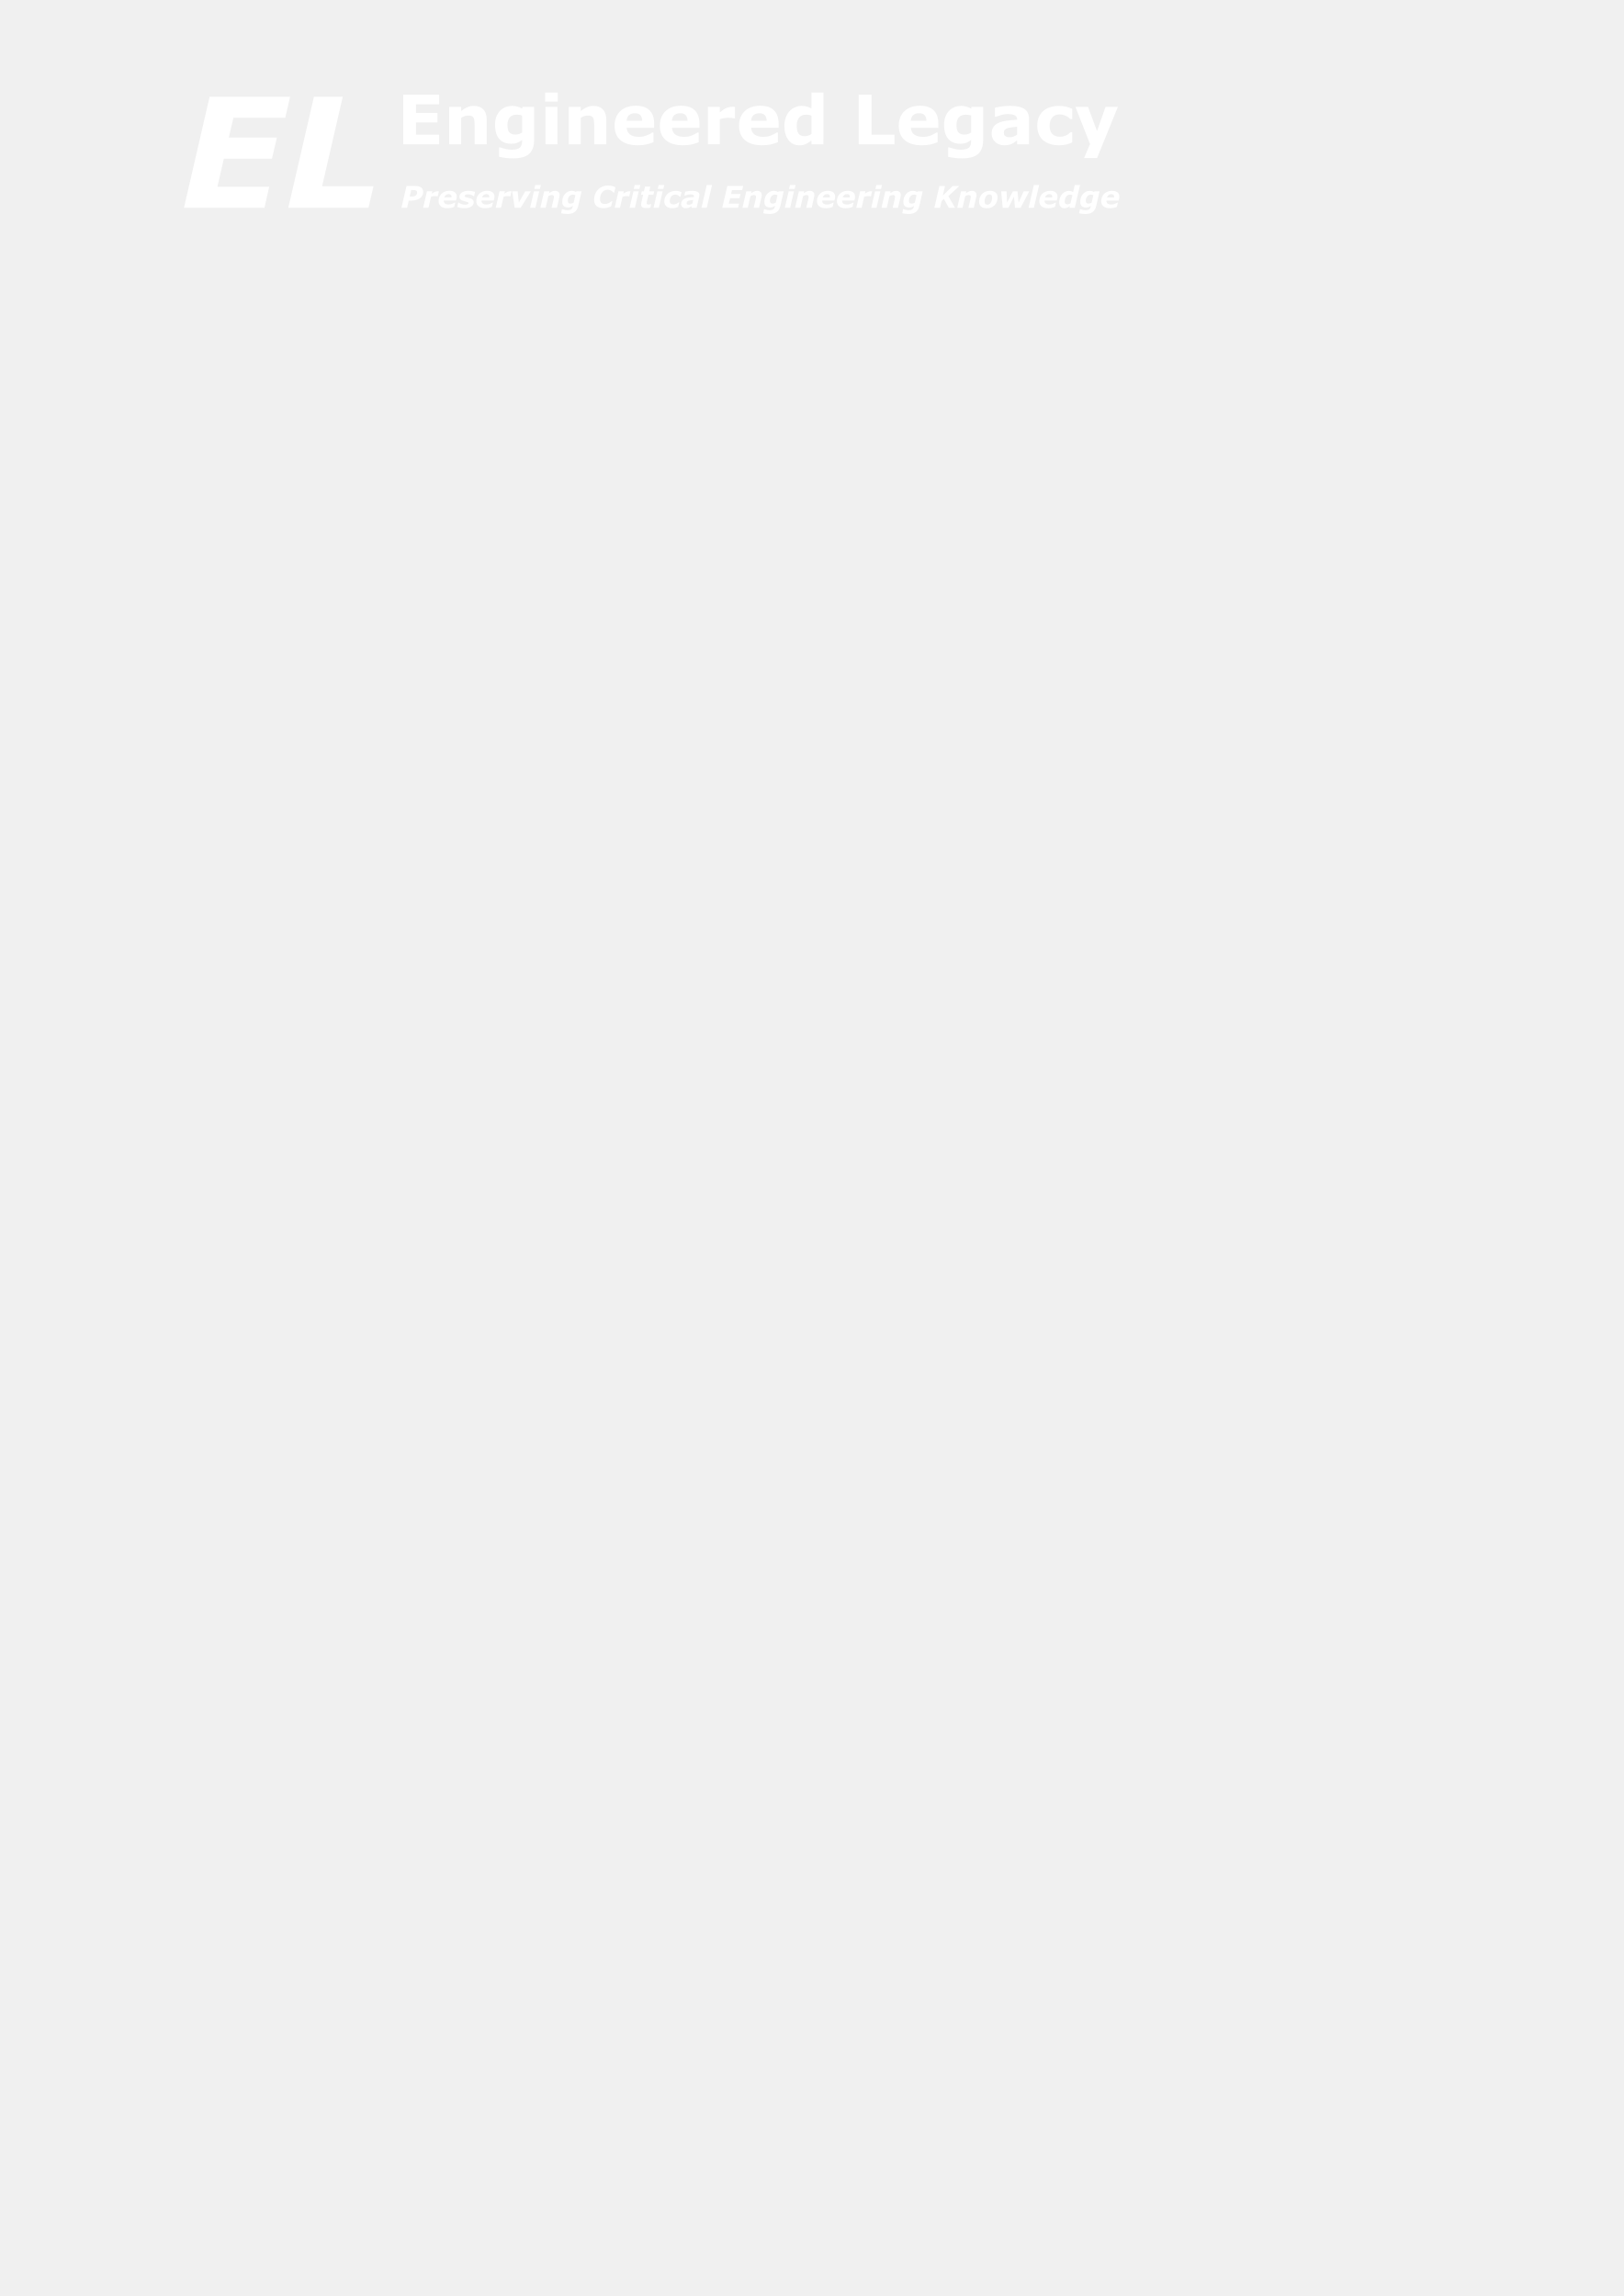
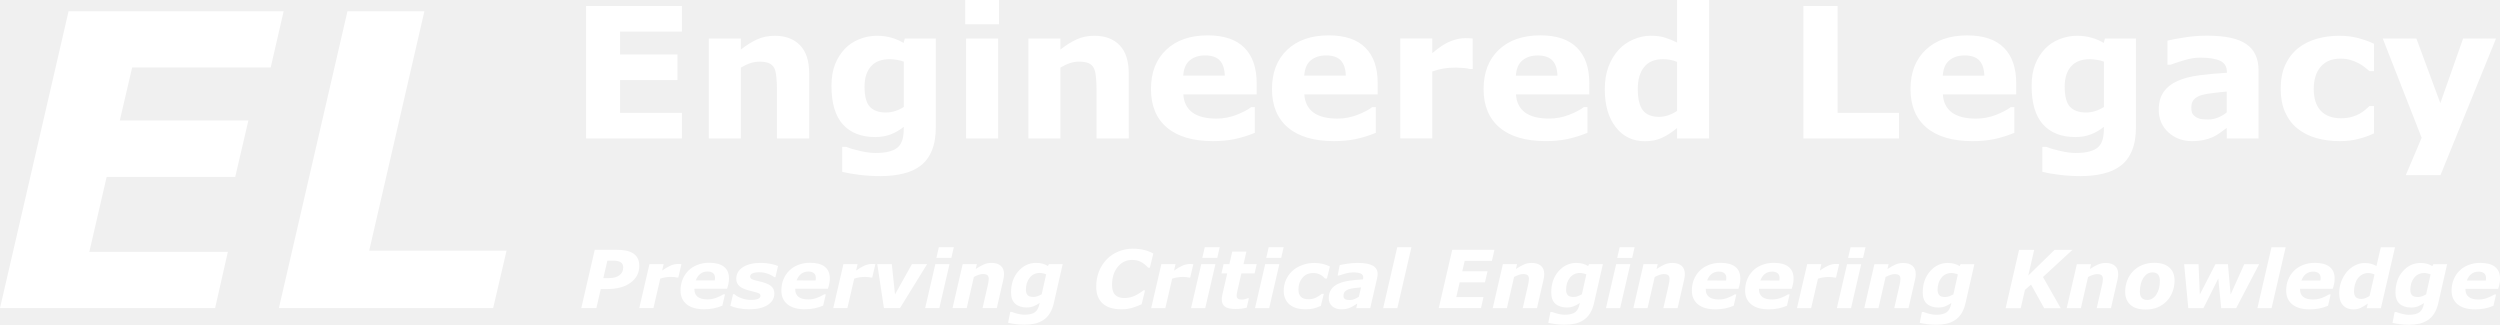
- <svg xmlns="http://www.w3.org/2000/svg" width="210mm" height="297mm" viewBox="0 0 210 297" version="1.1" id="svg1">
+ <svg xmlns="http://www.w3.org/2000/svg" width="120.975mm" height="15.709mm" viewBox="0 0 120.975 15.709" version="1.1" id="svg1">
  <defs id="defs1" />
-   <g id="layer1">
+   <g id="layer1" transform="translate(-23.79379,-11.96512)">
    <path style="font-style:italic;font-weight:bold;font-size:19.756px;font-family:Sans;-inkscape-font-specification:'Sans, Bold Italic';white-space:pre;fill:#ffffff;stroke-width:0.265" d="m 37.52,12.51 -0.627,2.72 h -6.704 l -0.598,2.566 h 6.222 l -0.637,2.73 H 28.955 l -0.839,3.627 h 6.704 l -0.617,2.72 H 23.794 l 3.318,-14.363 z m 10.138,14.363 H 37.289 l 3.318,-14.363 h 3.723 L 41.659,24.096 h 6.646 z" id="text4" aria-label="EL" />
    <path style="font-weight:bold;font-size:8.819px;font-family:Sans;-inkscape-font-specification:'Sans, Bold';fill:#ffffff;stroke-width:0.265" d="m 56.792,18.666 h -4.638 v -6.412 h 4.638 v 1.24 h -2.993 v 1.107 h 2.778 v 1.24 h -2.778 v 1.585 h 2.993 z m 6.158,0 h -1.559 v -2.399 q 0,-0.293 -0.03,-0.581 -0.03,-0.293 -0.103,-0.431 -0.086,-0.159 -0.254,-0.233 -0.164,-0.073 -0.461,-0.073 -0.211,0 -0.431,0.069 -0.215,0.069 -0.469,0.22 v 3.428 h -1.55 v -4.836 h 1.55 v 0.534 q 0.413,-0.323 0.792,-0.495 0.383,-0.172 0.848,-0.172 0.784,0 1.223,0.456 0.444,0.456 0.444,1.365 z m 6.128,-0.556 q 0,0.68 -0.194,1.145 -0.194,0.465 -0.543,0.728 -0.349,0.267 -0.844,0.383 -0.491,0.121 -1.111,0.121 -0.504,0 -0.995,-0.06 -0.487,-0.06 -0.844,-0.146 v -1.21 h 0.189 q 0.284,0.112 0.693,0.202 0.409,0.095 0.732,0.095 0.431,0 0.698,-0.082 0.271,-0.078 0.413,-0.224 0.133,-0.138 0.194,-0.353 0.06,-0.215 0.06,-0.517 v -0.09 q -0.28,0.228 -0.62,0.362 -0.34,0.133 -0.758,0.133 -1.016,0 -1.568,-0.612 -0.551,-0.612 -0.551,-1.86 0,-0.599 0.168,-1.034 0.168,-0.435 0.474,-0.758 0.284,-0.301 0.698,-0.469 0.418,-0.168 0.853,-0.168 0.392,0 0.711,0.095 0.323,0.09 0.586,0.254 l 0.056,-0.215 H 69.078 Z M 67.528,17.141 V 14.949 q -0.133,-0.056 -0.327,-0.086 -0.194,-0.034 -0.349,-0.034 -0.612,0 -0.917,0.353 -0.306,0.349 -0.306,0.978 0,0.698 0.258,0.973 0.263,0.276 0.775,0.276 0.233,0 0.456,-0.073 0.224,-0.073 0.409,-0.194 z m 4.565,1.524 h -1.55 v -4.836 h 1.55 z m 0.043,-5.525 h -1.636 v -1.176 h 1.636 z m 6.279,5.525 H 76.855 v -2.399 q 0,-0.293 -0.03,-0.581 -0.03,-0.293 -0.103,-0.431 -0.086,-0.159 -0.254,-0.233 -0.164,-0.073 -0.461,-0.073 -0.211,0 -0.431,0.069 -0.215,0.069 -0.469,0.22 v 3.428 h -1.55 v -4.836 h 1.55 v 0.534 q 0.413,-0.323 0.792,-0.495 0.383,-0.172 0.848,-0.172 0.784,0 1.223,0.456 0.444,0.456 0.444,1.365 z m 6.188,-2.132 h -3.548 q 0.034,0.568 0.431,0.87 0.4,0.301 1.176,0.301 0.491,0 0.952,-0.177 0.461,-0.177 0.728,-0.379 h 0.172 v 1.245 q -0.525,0.211 -0.99,0.306 -0.465,0.095 -1.029,0.095 -1.456,0 -2.231,-0.655 -0.775,-0.655 -0.775,-1.865 0,-1.197 0.732,-1.895 0.736,-0.702 2.015,-0.702 1.18,0 1.774,0.599 0.594,0.594 0.594,1.714 z m -1.542,-0.909 q -0.013,-0.487 -0.241,-0.732 -0.228,-0.245 -0.711,-0.245 -0.448,0 -0.736,0.233 -0.289,0.233 -0.323,0.745 z m 7.398,0.909 h -3.548 q 0.034,0.568 0.431,0.87 0.4,0.301 1.176,0.301 0.491,0 0.952,-0.177 0.461,-0.177 0.728,-0.379 h 0.172 v 1.245 q -0.525,0.211 -0.99,0.306 -0.465,0.095 -1.029,0.095 -1.456,0 -2.231,-0.655 -0.775,-0.655 -0.775,-1.865 0,-1.197 0.732,-1.895 0.736,-0.702 2.015,-0.702 1.18,0 1.774,0.599 0.594,0.594 0.594,1.714 z m -1.542,-0.909 q -0.013,-0.487 -0.241,-0.732 -0.228,-0.245 -0.711,-0.245 -0.448,0 -0.736,0.233 -0.289,0.233 -0.323,0.745 z m 6.141,-0.319 h -0.138 q -0.099,-0.034 -0.319,-0.052 -0.22,-0.017 -0.366,-0.017 -0.332,0 -0.586,0.043 -0.254,0.043 -0.547,0.146 v 3.238 h -1.55 v -4.836 h 1.55 v 0.711 q 0.512,-0.439 0.891,-0.581 0.379,-0.146 0.698,-0.146 0.082,0 0.185,0.004 0.103,0.004 0.181,0.013 z m 5.641,1.227 h -3.548 q 0.034,0.568 0.431,0.87 0.4,0.301 1.176,0.301 0.491,0 0.952,-0.177 0.461,-0.177 0.728,-0.379 h 0.172 v 1.245 q -0.525,0.211 -0.99,0.306 -0.465,0.095 -1.029,0.095 -1.456,0 -2.231,-0.655 -0.775,-0.655 -0.775,-1.865 0,-1.197 0.732,-1.895 0.736,-0.702 2.015,-0.702 1.18,0 1.774,0.599 0.594,0.594 0.594,1.714 z M 99.158,15.626 q -0.013,-0.487 -0.241,-0.732 -0.228,-0.245 -0.711,-0.245 -0.448,0 -0.736,0.233 -0.289,0.233 -0.323,0.745 z m 7.338,3.04 h -1.55 V 18.162 q -0.4,0.327 -0.749,0.482 -0.349,0.155 -0.805,0.155 -0.883,0 -1.412,-0.68 -0.53,-0.68 -0.53,-1.835 0,-0.616 0.177,-1.09 0.181,-0.478 0.491,-0.818 0.293,-0.323 0.711,-0.5 0.418,-0.181 0.835,-0.181 0.435,0 0.711,0.095 0.28,0.09 0.573,0.233 v -2.058 h 1.55 z m -1.55,-1.335 v -2.373 q -0.164,-0.069 -0.345,-0.099 -0.181,-0.03 -0.332,-0.03 -0.612,0 -0.917,0.383 -0.306,0.379 -0.306,1.055 0,0.711 0.245,1.034 0.245,0.319 0.788,0.319 0.211,0 0.448,-0.078 0.237,-0.082 0.418,-0.211 z m 10.74,1.335 h -4.625 v -6.412 h 1.654 v 5.172 h 2.971 z m 5.671,-2.132 h -3.548 q 0.034,0.568 0.431,0.87 0.4,0.301 1.176,0.301 0.491,0 0.952,-0.177 0.461,-0.177 0.728,-0.379 h 0.172 v 1.245 q -0.525,0.211 -0.99,0.306 -0.465,0.095 -1.029,0.095 -1.456,0 -2.231,-0.655 -0.775,-0.655 -0.775,-1.865 0,-1.197 0.732,-1.895 0.736,-0.702 2.015,-0.702 1.18,0 1.774,0.599 0.594,0.594 0.594,1.714 z m -1.542,-0.909 q -0.013,-0.487 -0.241,-0.732 -0.228,-0.245 -0.711,-0.245 -0.448,0 -0.736,0.233 -0.289,0.233 -0.323,0.745 z m 7.338,2.485 q 0,0.68 -0.194,1.145 -0.194,0.465 -0.543,0.728 -0.349,0.267 -0.844,0.383 -0.491,0.121 -1.111,0.121 -0.504,0 -0.995,-0.06 -0.487,-0.06 -0.844,-0.146 v -1.21 h 0.189 q 0.284,0.112 0.693,0.202 0.409,0.095 0.732,0.095 0.431,0 0.698,-0.082 0.271,-0.078 0.413,-0.224 0.134,-0.138 0.194,-0.353 0.06,-0.215 0.06,-0.517 v -0.09 q -0.28,0.228 -0.62,0.362 -0.34,0.133 -0.758,0.133 -1.016,0 -1.568,-0.612 -0.551,-0.612 -0.551,-1.86 0,-0.599 0.168,-1.034 0.168,-0.435 0.474,-0.758 0.284,-0.301 0.698,-0.469 0.418,-0.168 0.853,-0.168 0.392,0 0.711,0.095 0.323,0.09 0.586,0.254 l 0.056,-0.215 h 1.503 z m -1.55,-0.969 V 14.949 q -0.134,-0.056 -0.327,-0.086 -0.194,-0.034 -0.349,-0.034 -0.612,0 -0.917,0.353 -0.306,0.349 -0.306,0.978 0,0.698 0.258,0.973 0.263,0.276 0.775,0.276 0.233,0 0.456,-0.073 0.224,-0.073 0.409,-0.194 z m 5.943,0.263 v -1.008 q -0.314,0.026 -0.68,0.073 -0.366,0.043 -0.556,0.103 -0.233,0.073 -0.357,0.215 -0.121,0.138 -0.121,0.366 0,0.151 0.026,0.245 0.026,0.095 0.129,0.181 0.099,0.086 0.237,0.129 0.138,0.039 0.431,0.039 0.233,0 0.469,-0.095 0.241,-0.095 0.422,-0.25 z m 0,0.749 q -0.125,0.095 -0.31,0.228 -0.185,0.133 -0.349,0.211 -0.228,0.103 -0.474,0.151 -0.245,0.052 -0.538,0.052 -0.689,0 -1.154,-0.426 -0.465,-0.426 -0.465,-1.09 0,-0.53 0.237,-0.866 0.237,-0.336 0.672,-0.53 0.431,-0.194 1.068,-0.276 0.637,-0.082 1.322,-0.121 v -0.026 q 0,-0.4 -0.327,-0.551 -0.327,-0.155 -0.965,-0.155 -0.383,0 -0.818,0.138 -0.435,0.133 -0.624,0.207 h -0.142 v -1.167 q 0.245,-0.065 0.797,-0.151 0.556,-0.09 1.111,-0.09 1.322,0 1.908,0.409 0.59,0.405 0.59,1.275 v 3.29 h -1.537 z m 5.482,0.642 q -0.633,0 -1.158,-0.151 -0.521,-0.151 -0.909,-0.465 -0.383,-0.314 -0.594,-0.792 -0.211,-0.478 -0.211,-1.12 0,-0.676 0.224,-1.167 0.228,-0.491 0.633,-0.814 0.392,-0.306 0.904,-0.448 0.512,-0.142 1.064,-0.142 0.495,0 0.913,0.108 0.418,0.108 0.779,0.28 v 1.322 h -0.22 q -0.09,-0.078 -0.22,-0.181 -0.125,-0.103 -0.31,-0.202 -0.177,-0.095 -0.388,-0.155 -0.211,-0.065 -0.491,-0.065 -0.62,0 -0.956,0.396 -0.332,0.392 -0.332,1.068 0,0.698 0.34,1.059 0.345,0.362 0.973,0.362 0.293,0 0.525,-0.065 0.237,-0.069 0.392,-0.159 0.146,-0.086 0.258,-0.181 0.112,-0.095 0.207,-0.185 h 0.22 v 1.322 q -0.366,0.172 -0.767,0.271 -0.396,0.103 -0.878,0.103 z m 4.853,-1.839 1.102,-3.126 h 1.593 l -2.687,6.61 h -1.679 l 0.767,-1.809 -1.882,-4.802 h 1.628 z" id="text5" aria-label="Engineered Legacy" />
    <path style="font-style:italic;font-weight:bold;font-size:3.881px;font-family:Sans;-inkscape-font-specification:'Sans, Bold Italic';fill:#ffffff;stroke-width:0.265" d="m 54.728,24.832 q 0,0.504 -0.419,0.813 -0.417,0.309 -1.167,0.309 h -0.277 l -0.212,0.919 h -0.731 l 0.652,-2.821 h 1.014 q 0.277,0 0.481,0.038 0.207,0.038 0.356,0.131 0.148,0.093 0.225,0.243 0.078,0.148 0.078,0.369 z m -0.777,0.07 q 0,-0.165 -0.119,-0.244 -0.119,-0.08 -0.354,-0.08 h -0.294 l -0.195,0.845 h 0.261 q 0.332,0 0.515,-0.135 0.186,-0.136 0.186,-0.387 z m 2.666,0.493 h -0.061 q -0.045,-0.015 -0.129,-0.023 -0.083,-0.008 -0.165,-0.008 -0.135,0 -0.26,0.021 -0.125,0.019 -0.258,0.063 l -0.33,1.425 h -0.686 l 0.493,-2.128 h 0.686 l -0.072,0.313 q 0.193,-0.142 0.385,-0.231 0.193,-0.089 0.388,-0.089 0.036,0 0.08,0.002 0.045,0.002 0.08,0.006 z m 1.764,0.14 q 0.006,-0.034 0.008,-0.063 0.004,-0.028 0.004,-0.059 0,-0.15 -0.093,-0.229 -0.093,-0.08 -0.267,-0.08 -0.21,0 -0.354,0.114 -0.142,0.114 -0.216,0.316 z m -0.521,1.395 q -0.544,0 -0.839,-0.241 -0.296,-0.241 -0.296,-0.665 0,-0.29 0.097,-0.532 0.097,-0.243 0.279,-0.426 0.174,-0.178 0.436,-0.282 0.261,-0.104 0.574,-0.104 0.476,0 0.716,0.193 0.243,0.191 0.243,0.567 0,0.129 -0.027,0.252 -0.025,0.123 -0.066,0.244 h -1.58 q 0,0.011 0,0.023 0,0.009 0,0.021 0,0.222 0.155,0.347 0.155,0.125 0.476,0.125 0.224,0 0.423,-0.076 0.201,-0.076 0.349,-0.169 h 0.076 l -0.127,0.548 q -0.199,0.087 -0.419,0.131 -0.22,0.045 -0.468,0.045 z m 2.196,0.002 q -0.273,0 -0.529,-0.051 -0.256,-0.051 -0.392,-0.119 l 0.131,-0.561 h 0.063 q 0.042,0.036 0.104,0.08 0.064,0.044 0.182,0.091 0.1,0.044 0.233,0.076 0.133,0.03 0.286,0.03 0.229,0 0.343,-0.053 0.116,-0.053 0.116,-0.152 0,-0.076 -0.081,-0.116 -0.081,-0.04 -0.337,-0.099 -0.434,-0.1 -0.595,-0.243 -0.159,-0.142 -0.159,-0.354 0,-0.36 0.322,-0.567 0.322,-0.208 0.872,-0.208 0.239,0 0.477,0.049 0.239,0.047 0.351,0.102 l -0.125,0.538 h -0.059 q -0.135,-0.104 -0.326,-0.169 -0.189,-0.066 -0.39,-0.066 -0.218,0 -0.335,0.053 -0.116,0.051 -0.116,0.159 0,0.083 0.1,0.129 0.1,0.044 0.316,0.091 0.402,0.087 0.578,0.22 0.178,0.133 0.178,0.371 0,0.356 -0.326,0.563 -0.326,0.205 -0.881,0.205 z m 3.204,-1.396 q 0.006,-0.034 0.008,-0.063 0.004,-0.028 0.004,-0.059 0,-0.15 -0.093,-0.229 -0.093,-0.08 -0.267,-0.08 -0.21,0 -0.354,0.114 -0.142,0.114 -0.216,0.316 z m -0.521,1.395 q -0.544,0 -0.839,-0.241 -0.296,-0.241 -0.296,-0.665 0,-0.29 0.097,-0.532 0.097,-0.243 0.279,-0.426 0.174,-0.178 0.436,-0.282 0.261,-0.104 0.574,-0.104 0.476,0 0.716,0.193 0.243,0.191 0.243,0.567 0,0.129 -0.027,0.252 -0.025,0.123 -0.066,0.244 h -1.58 q 0,0.011 0,0.023 0,0.009 0,0.021 0,0.222 0.155,0.347 0.155,0.125 0.476,0.125 0.224,0 0.423,-0.076 0.201,-0.076 0.349,-0.169 h 0.076 L 63.626,26.754 q -0.199,0.087 -0.419,0.131 -0.22,0.045 -0.468,0.045 z m 3.263,-1.535 h -0.061 q -0.045,-0.015 -0.129,-0.023 -0.083,-0.008 -0.165,-0.008 -0.135,0 -0.26,0.021 -0.125,0.019 -0.258,0.063 l -0.33,1.425 H 64.115 L 64.607,24.745 h 0.686 l -0.072,0.313 q 0.193,-0.142 0.385,-0.231 0.193,-0.089 0.388,-0.089 0.036,0 0.08,0.002 0.045,0.002 0.08,0.006 z m 2.655,-0.65 -1.313,2.128 h -0.777 l -0.322,-2.128 h 0.703 l 0.155,1.465 0.82,-1.465 z m 1.084,0 -0.493,2.128 h -0.686 l 0.493,-2.128 z m 0.208,-0.82 -0.119,0.517 h -0.724 l 0.119,-0.517 z m 2.431,1.302 q 0,0.057 -0.008,0.123 -0.008,0.066 -0.025,0.138 l -0.318,1.385 h -0.69 l 0.243,-1.055 q 0.027,-0.117 0.042,-0.201 0.015,-0.083 0.015,-0.155 0,-0.123 -0.063,-0.18 -0.063,-0.057 -0.229,-0.057 -0.081,0 -0.188,0.036 -0.106,0.034 -0.239,0.104 l -0.347,1.508 h -0.686 l 0.491,-2.128 h 0.686 l -0.055,0.235 q 0.21,-0.138 0.383,-0.216 0.174,-0.078 0.383,-0.078 0.286,0 0.445,0.138 0.159,0.138 0.159,0.402 z m 2.837,-0.481 -0.428,1.883 q -0.07,0.303 -0.199,0.504 -0.129,0.201 -0.313,0.32 -0.189,0.123 -0.411,0.172 -0.222,0.049 -0.498,0.049 -0.229,0 -0.44,-0.028 -0.21,-0.027 -0.354,-0.063 l 0.104,-0.523 h 0.083 q 0.157,0.061 0.318,0.097 0.161,0.036 0.286,0.036 0.18,0 0.313,-0.034 0.133,-0.032 0.208,-0.095 0.081,-0.066 0.129,-0.163 0.049,-0.097 0.08,-0.237 l 0.009,-0.04 q -0.148,0.1 -0.294,0.159 -0.146,0.059 -0.33,0.059 -0.358,0 -0.561,-0.18 -0.201,-0.18 -0.201,-0.544 0,-0.627 0.354,-1.029 0.354,-0.404 0.86,-0.404 0.182,0 0.33,0.044 0.15,0.044 0.241,0.11 l 0.047,-0.095 z m -0.8,0.493 q -0.055,-0.025 -0.146,-0.045 -0.089,-0.023 -0.157,-0.023 -0.305,0 -0.491,0.229 -0.186,0.229 -0.186,0.589 0,0.163 0.08,0.254 0.08,0.091 0.286,0.091 0.1,0 0.203,-0.038 0.104,-0.04 0.195,-0.093 z m 3.617,1.69 q -0.572,0 -0.883,-0.28 -0.311,-0.282 -0.311,-0.807 0,-0.415 0.136,-0.752 0.138,-0.337 0.379,-0.584 0.235,-0.239 0.563,-0.373 0.33,-0.135 0.692,-0.135 0.292,0 0.542,0.061 0.25,0.059 0.451,0.174 l -0.167,0.684 h -0.083 q -0.18,-0.193 -0.358,-0.284 -0.178,-0.091 -0.419,-0.091 -0.423,0 -0.697,0.339 -0.273,0.339 -0.273,0.864 0,0.337 0.152,0.489 0.152,0.152 0.443,0.152 0.261,0 0.491,-0.104 0.229,-0.106 0.434,-0.269 h 0.076 l -0.165,0.675 q -0.085,0.034 -0.199,0.083 -0.114,0.047 -0.218,0.078 -0.136,0.04 -0.256,0.061 -0.117,0.021 -0.33,0.021 z m 3.354,-1.533 h -0.061 q -0.045,-0.015 -0.129,-0.023 -0.083,-0.008 -0.165,-0.008 -0.135,0 -0.26,0.021 -0.125,0.019 -0.258,0.063 l -0.33,1.425 h -0.686 l 0.493,-2.128 h 0.686 l -0.072,0.313 q 0.193,-0.142 0.385,-0.231 0.193,-0.089 0.388,-0.089 0.036,0 0.08,0.002 0.045,0.002 0.08,0.006 z m 1.22,-0.65 -0.493,2.128 h -0.686 l 0.493,-2.128 z m 0.208,-0.82 -0.119,0.517 h -0.724 l 0.119,-0.517 z m 0.756,2.99 q -0.354,0 -0.506,-0.116 -0.152,-0.117 -0.152,-0.347 0,-0.061 0.009,-0.117 0.009,-0.057 0.025,-0.133 l 0.231,-1.008 h -0.28 l 0.104,-0.449 h 0.28 l 0.14,-0.608 h 0.684 l -0.14,0.608 h 0.64 l -0.104,0.449 H 83.864 l -0.176,0.767 q -0.019,0.08 -0.036,0.161 -0.017,0.08 -0.017,0.136 0,0.114 0.063,0.159 0.064,0.044 0.197,0.044 0.053,0 0.138,-0.019 0.087,-0.021 0.138,-0.045 h 0.057 l -0.106,0.457 q -0.116,0.028 -0.244,0.044 -0.127,0.017 -0.305,0.017 z m 2.13,-2.17 -0.493,2.128 H 84.524 l 0.493,-2.128 z m 0.208,-0.82 -0.119,0.517 h -0.724 l 0.119,-0.517 z m 1.038,3.005 q -0.218,0 -0.409,-0.055 -0.189,-0.053 -0.332,-0.167 -0.138,-0.112 -0.216,-0.28 -0.078,-0.169 -0.078,-0.39 0,-0.286 0.108,-0.531 0.11,-0.246 0.307,-0.43 0.193,-0.18 0.472,-0.284 0.279,-0.106 0.603,-0.106 0.195,0 0.387,0.044 0.193,0.044 0.358,0.127 l -0.144,0.582 h -0.097 q -0.112,-0.135 -0.254,-0.199 -0.14,-0.066 -0.316,-0.066 -0.322,0 -0.517,0.229 -0.195,0.227 -0.195,0.568 0,0.237 0.119,0.354 0.121,0.117 0.375,0.117 0.197,0 0.358,-0.08 0.163,-0.081 0.279,-0.18 h 0.097 l -0.144,0.582 q -0.205,0.089 -0.36,0.127 -0.153,0.038 -0.4,0.038 z m 2.706,-1.061 q -0.182,0.015 -0.341,0.036 -0.159,0.021 -0.271,0.061 -0.116,0.042 -0.176,0.117 -0.061,0.076 -0.061,0.201 0,0.11 0.08,0.155 0.081,0.044 0.235,0.044 0.1,0 0.214,-0.045 0.116,-0.047 0.216,-0.119 z m -0.18,0.779 q -0.064,0.042 -0.155,0.1 -0.091,0.059 -0.169,0.093 -0.106,0.044 -0.199,0.066 -0.093,0.023 -0.258,0.023 -0.265,0 -0.434,-0.148 -0.167,-0.15 -0.167,-0.388 0,-0.252 0.119,-0.426 0.119,-0.176 0.354,-0.28 0.22,-0.099 0.523,-0.142 0.305,-0.044 0.659,-0.064 0.002,-0.011 0.008,-0.036 0.006,-0.027 0.006,-0.059 0,-0.135 -0.125,-0.188 -0.125,-0.055 -0.373,-0.055 -0.169,0 -0.373,0.057 -0.203,0.057 -0.305,0.095 h -0.063 l 0.1,-0.504 q 0.119,-0.03 0.369,-0.068 0.25,-0.038 0.498,-0.038 0.5,0 0.733,0.131 0.235,0.131 0.235,0.405 0,0.038 -0.008,0.099 -0.006,0.061 -0.017,0.106 l -0.333,1.448 h -0.678 z m 2.619,-2.723 -0.682,2.948 h -0.686 l 0.682,-2.948 z m 4.017,0.127 -0.123,0.534 h -1.317 l -0.117,0.504 h 1.222 l -0.125,0.536 h -1.222 l -0.165,0.712 h 1.317 l -0.121,0.534 h -2.044 l 0.652,-2.821 z m 2.41,1.175 q 0,0.057 -0.008,0.123 -0.008,0.066 -0.025,0.138 l -0.318,1.385 h -0.69 l 0.243,-1.055 q 0.027,-0.117 0.042,-0.201 0.015,-0.083 0.015,-0.155 0,-0.123 -0.063,-0.18 -0.063,-0.057 -0.229,-0.057 -0.081,0 -0.188,0.036 -0.106,0.034 -0.239,0.104 l -0.347,1.508 h -0.686 l 0.491,-2.128 h 0.686 l -0.055,0.235 q 0.21,-0.138 0.383,-0.216 0.174,-0.078 0.383,-0.078 0.286,0 0.445,0.138 0.159,0.138 0.159,0.402 z m 2.837,-0.481 -0.428,1.883 q -0.07,0.303 -0.199,0.504 -0.129,0.201 -0.313,0.32 -0.189,0.123 -0.411,0.172 -0.222,0.049 -0.498,0.049 -0.229,0 -0.44,-0.028 -0.21,-0.027 -0.354,-0.063 l 0.104,-0.523 h 0.083 q 0.157,0.061 0.318,0.097 0.161,0.036 0.286,0.036 0.18,0 0.313,-0.034 0.133,-0.032 0.208,-0.095 0.082,-0.066 0.129,-0.163 0.049,-0.097 0.08,-0.237 l 0.009,-0.04 q -0.148,0.1 -0.294,0.159 -0.146,0.059 -0.33,0.059 -0.358,0 -0.561,-0.18 -0.201,-0.18 -0.201,-0.544 0,-0.627 0.354,-1.029 0.354,-0.404 0.86,-0.404 0.182,0 0.33,0.044 0.15,0.044 0.241,0.11 l 0.047,-0.095 z m -0.8,0.493 q -0.055,-0.025 -0.146,-0.045 -0.089,-0.023 -0.157,-0.023 -0.305,0 -0.491,0.229 -0.186,0.229 -0.186,0.589 0,0.163 0.08,0.254 0.08,0.091 0.286,0.091 0.1,0 0.203,-0.038 0.104,-0.04 0.195,-0.093 z m 2.128,-0.493 -0.493,2.128 h -0.686 l 0.493,-2.128 z m 0.208,-0.82 -0.119,0.517 h -0.724 l 0.119,-0.517 z m 2.431,1.302 q 0,0.057 -0.008,0.123 -0.008,0.066 -0.025,0.138 l -0.318,1.385 h -0.69 l 0.243,-1.055 q 0.026,-0.117 0.042,-0.201 0.015,-0.083 0.015,-0.155 0,-0.123 -0.062,-0.18 -0.062,-0.057 -0.229,-0.057 -0.082,0 -0.188,0.036 -0.106,0.034 -0.239,0.104 l -0.347,1.508 h -0.686 l 0.491,-2.128 h 0.686 l -0.055,0.235 q 0.21,-0.138 0.383,-0.216 0.174,-0.078 0.383,-0.078 0.286,0 0.445,0.138 0.159,0.138 0.159,0.402 z m 1.995,0.309 q 0.006,-0.034 0.008,-0.063 0.004,-0.028 0.004,-0.059 0,-0.15 -0.093,-0.229 -0.093,-0.08 -0.267,-0.08 -0.21,0 -0.354,0.114 -0.142,0.114 -0.216,0.316 z m -0.521,1.395 q -0.544,0 -0.839,-0.241 -0.296,-0.241 -0.296,-0.665 0,-0.29 0.097,-0.532 0.097,-0.243 0.279,-0.426 0.174,-0.178 0.436,-0.282 0.261,-0.104 0.574,-0.104 0.476,0 0.716,0.193 0.243,0.191 0.243,0.567 0,0.129 -0.026,0.252 -0.025,0.123 -0.066,0.244 h -1.58 q 0,0.011 0,0.023 0,0.009 0,0.021 0,0.222 0.155,0.347 0.155,0.125 0.476,0.125 0.224,0 0.423,-0.076 0.201,-0.076 0.349,-0.169 h 0.076 l -0.127,0.548 q -0.199,0.087 -0.419,0.131 -0.22,0.045 -0.468,0.045 z m 3.098,-1.395 q 0.006,-0.034 0.008,-0.063 0.004,-0.028 0.004,-0.059 0,-0.15 -0.093,-0.229 -0.093,-0.08 -0.267,-0.08 -0.21,0 -0.354,0.114 -0.142,0.114 -0.216,0.316 z m -0.521,1.395 q -0.544,0 -0.839,-0.241 -0.296,-0.241 -0.296,-0.665 0,-0.29 0.097,-0.532 0.097,-0.243 0.279,-0.426 0.174,-0.178 0.436,-0.282 0.261,-0.104 0.574,-0.104 0.476,0 0.716,0.193 0.243,0.191 0.243,0.567 0,0.129 -0.026,0.252 -0.025,0.123 -0.066,0.244 h -1.58 q 0,0.011 0,0.023 0,0.009 0,0.021 0,0.222 0.155,0.347 0.155,0.125 0.476,0.125 0.224,0 0.423,-0.076 0.201,-0.076 0.349,-0.169 h 0.076 l -0.127,0.548 q -0.199,0.087 -0.419,0.131 -0.22,0.045 -0.468,0.045 z m 3.263,-1.535 h -0.061 q -0.045,-0.015 -0.129,-0.023 -0.083,-0.008 -0.165,-0.008 -0.135,0 -0.26,0.021 -0.125,0.019 -0.258,0.063 l -0.33,1.425 h -0.686 L 111.244,24.745 h 0.686 l -0.072,0.313 q 0.193,-0.142 0.385,-0.231 0.193,-0.089 0.388,-0.089 0.036,0 0.08,0.002 0.045,0.002 0.08,0.006 z m 1.22,-0.65 -0.493,2.128 h -0.686 l 0.493,-2.128 z m 0.208,-0.82 -0.119,0.517 h -0.724 l 0.119,-0.517 z m 2.431,1.302 q 0,0.057 -0.008,0.123 -0.008,0.066 -0.025,0.138 l -0.318,1.385 h -0.69 l 0.243,-1.055 q 0.026,-0.117 0.042,-0.201 0.015,-0.083 0.015,-0.155 0,-0.123 -0.062,-0.18 -0.062,-0.057 -0.229,-0.057 -0.082,0 -0.188,0.036 -0.106,0.034 -0.239,0.104 l -0.347,1.508 h -0.686 l 0.491,-2.128 h 0.686 l -0.055,0.235 q 0.21,-0.138 0.383,-0.216 0.174,-0.078 0.383,-0.078 0.286,0 0.445,0.138 0.159,0.138 0.159,0.402 z m 2.837,-0.481 -0.428,1.883 q -0.07,0.303 -0.199,0.504 -0.129,0.201 -0.313,0.32 -0.189,0.123 -0.411,0.172 -0.222,0.049 -0.498,0.049 -0.229,0 -0.44,-0.028 -0.21,-0.027 -0.354,-0.063 l 0.104,-0.523 h 0.083 q 0.157,0.061 0.318,0.097 0.161,0.036 0.286,0.036 0.18,0 0.313,-0.034 0.133,-0.032 0.208,-0.095 0.082,-0.066 0.129,-0.163 0.049,-0.097 0.08,-0.237 l 0.009,-0.04 q -0.148,0.1 -0.294,0.159 -0.146,0.059 -0.33,0.059 -0.358,0 -0.561,-0.18 -0.201,-0.18 -0.201,-0.544 0,-0.627 0.354,-1.029 0.354,-0.404 0.86,-0.404 0.182,0 0.33,0.044 0.15,0.044 0.241,0.11 l 0.047,-0.095 z m -0.8,0.493 q -0.055,-0.025 -0.146,-0.045 -0.089,-0.023 -0.157,-0.023 -0.305,0 -0.491,0.229 -0.186,0.229 -0.186,0.589 0,0.163 0.08,0.254 0.08,0.091 0.286,0.091 0.1,0 0.203,-0.038 0.104,-0.04 0.195,-0.093 z m 4.978,1.635 h -0.801 l -0.635,-1.143 -0.294,0.256 -0.205,0.887 h -0.731 l 0.65,-2.821 h 0.731 l -0.286,1.243 1.273,-1.243 h 0.864 l -1.425,1.313 z m 2.782,-1.647 q 0,0.057 -0.008,0.123 -0.008,0.066 -0.025,0.138 l -0.318,1.385 h -0.69 l 0.243,-1.055 q 0.026,-0.117 0.042,-0.201 0.015,-0.083 0.015,-0.155 0,-0.123 -0.062,-0.18 -0.062,-0.057 -0.229,-0.057 -0.082,0 -0.188,0.036 -0.106,0.034 -0.239,0.104 l -0.347,1.508 h -0.686 l 0.491,-2.128 h 0.686 l -0.055,0.235 q 0.21,-0.138 0.383,-0.216 0.174,-0.078 0.383,-0.078 0.286,0 0.445,0.138 0.159,0.138 0.159,0.402 z m 2.727,0.297 q 0,0.299 -0.1,0.561 -0.1,0.261 -0.282,0.449 -0.189,0.195 -0.44,0.301 -0.25,0.104 -0.584,0.104 -0.476,0 -0.73,-0.227 -0.254,-0.227 -0.254,-0.629 0,-0.284 0.095,-0.54 0.095,-0.256 0.28,-0.451 0.18,-0.191 0.441,-0.301 0.263,-0.112 0.589,-0.112 0.477,0 0.73,0.225 0.254,0.224 0.254,0.62 z m -0.887,0.697 q 0.087,-0.133 0.131,-0.29 0.045,-0.157 0.045,-0.383 0,-0.195 -0.085,-0.299 -0.085,-0.106 -0.271,-0.106 -0.144,0 -0.254,0.07 -0.108,0.07 -0.191,0.199 -0.078,0.119 -0.123,0.296 -0.044,0.176 -0.044,0.362 0,0.218 0.097,0.313 0.097,0.093 0.265,0.093 0.123,0 0.237,-0.066 0.114,-0.068 0.193,-0.188 z m 4.98,-1.476 -1.112,2.128 h -0.724 l -0.142,-1.434 -0.718,1.434 h -0.733 l -0.201,-2.128 h 0.697 l 0.062,1.467 0.756,-1.467 h 0.604 l 0.131,1.467 0.659,-1.467 z m 1.283,-0.82 -0.682,2.948 h -0.686 l 0.682,-2.948 z m 1.681,1.611 q 0.006,-0.034 0.008,-0.063 0.004,-0.028 0.004,-0.059 0,-0.15 -0.093,-0.229 -0.093,-0.08 -0.267,-0.08 -0.21,0 -0.354,0.114 -0.142,0.114 -0.216,0.316 z m -0.521,1.395 q -0.544,0 -0.839,-0.241 -0.296,-0.241 -0.296,-0.665 0,-0.29 0.097,-0.532 0.097,-0.243 0.279,-0.426 0.174,-0.178 0.436,-0.282 0.261,-0.104 0.574,-0.104 0.476,0 0.716,0.193 0.243,0.191 0.243,0.567 0,0.129 -0.026,0.252 -0.025,0.123 -0.066,0.244 h -1.58 q 0,0.011 0,0.023 0,0.009 0,0.021 0,0.222 0.155,0.347 0.155,0.125 0.476,0.125 0.224,0 0.423,-0.076 0.201,-0.076 0.349,-0.169 h 0.076 l -0.127,0.548 q -0.199,0.087 -0.419,0.131 -0.22,0.045 -0.468,0.045 z m 4.131,-3.005 -0.682,2.948 h -0.686 l 0.051,-0.222 q -0.099,0.063 -0.174,0.114 -0.074,0.049 -0.165,0.091 -0.085,0.038 -0.169,0.057 -0.082,0.019 -0.197,0.019 -0.309,0 -0.495,-0.201 -0.184,-0.201 -0.184,-0.57 0,-0.303 0.097,-0.568 0.099,-0.267 0.269,-0.472 0.167,-0.199 0.394,-0.316 0.227,-0.117 0.476,-0.117 0.174,0 0.303,0.036 0.129,0.034 0.265,0.108 l 0.21,-0.906 z m -0.991,1.317 q -0.055,-0.027 -0.144,-0.047 -0.089,-0.023 -0.157,-0.023 -0.163,0 -0.294,0.072 -0.131,0.072 -0.222,0.197 -0.082,0.112 -0.129,0.286 -0.047,0.172 -0.047,0.333 0,0.191 0.089,0.279 0.089,0.087 0.271,0.087 0.093,0 0.195,-0.042 0.104,-0.042 0.197,-0.099 z m 3.513,-0.496 -0.428,1.883 q -0.07,0.303 -0.199,0.504 -0.129,0.201 -0.313,0.32 -0.189,0.123 -0.411,0.172 -0.222,0.049 -0.498,0.049 -0.229,0 -0.44,-0.028 -0.21,-0.027 -0.354,-0.063 l 0.104,-0.523 h 0.083 q 0.157,0.061 0.318,0.097 0.161,0.036 0.286,0.036 0.18,0 0.313,-0.034 0.133,-0.032 0.208,-0.095 0.082,-0.066 0.129,-0.163 0.049,-0.097 0.08,-0.237 l 0.009,-0.04 q -0.148,0.1 -0.294,0.159 -0.146,0.059 -0.33,0.059 -0.358,0 -0.561,-0.18 -0.201,-0.18 -0.201,-0.544 0,-0.627 0.354,-1.029 0.354,-0.404 0.86,-0.404 0.182,0 0.33,0.044 0.15,0.044 0.241,0.11 l 0.047,-0.095 z m -0.8,0.493 q -0.055,-0.025 -0.146,-0.045 -0.089,-0.023 -0.157,-0.023 -0.305,0 -0.491,0.229 -0.186,0.229 -0.186,0.589 0,0.163 0.08,0.254 0.08,0.091 0.286,0.091 0.1,0 0.203,-0.038 0.104,-0.04 0.195,-0.093 z m 2.672,0.297 q 0.006,-0.034 0.008,-0.063 0.004,-0.028 0.004,-0.059 0,-0.15 -0.093,-0.229 -0.093,-0.08 -0.267,-0.08 -0.21,0 -0.354,0.114 -0.142,0.114 -0.216,0.316 z m -0.521,1.395 q -0.544,0 -0.839,-0.241 -0.296,-0.241 -0.296,-0.665 0,-0.29 0.097,-0.532 0.097,-0.243 0.279,-0.426 0.174,-0.178 0.436,-0.282 0.261,-0.104 0.574,-0.104 0.476,0 0.716,0.193 0.243,0.191 0.243,0.567 0,0.129 -0.026,0.252 -0.025,0.123 -0.066,0.244 h -1.58 q 0,0.011 0,0.023 0,0.009 0,0.021 0,0.222 0.155,0.347 0.155,0.125 0.476,0.125 0.224,0 0.423,-0.076 0.201,-0.076 0.349,-0.169 h 0.076 l -0.127,0.548 q -0.199,0.087 -0.419,0.131 -0.22,0.045 -0.468,0.045 z" id="text7" aria-label="Preserving Critical Engineering Knowledge" />
  </g>
</svg>
